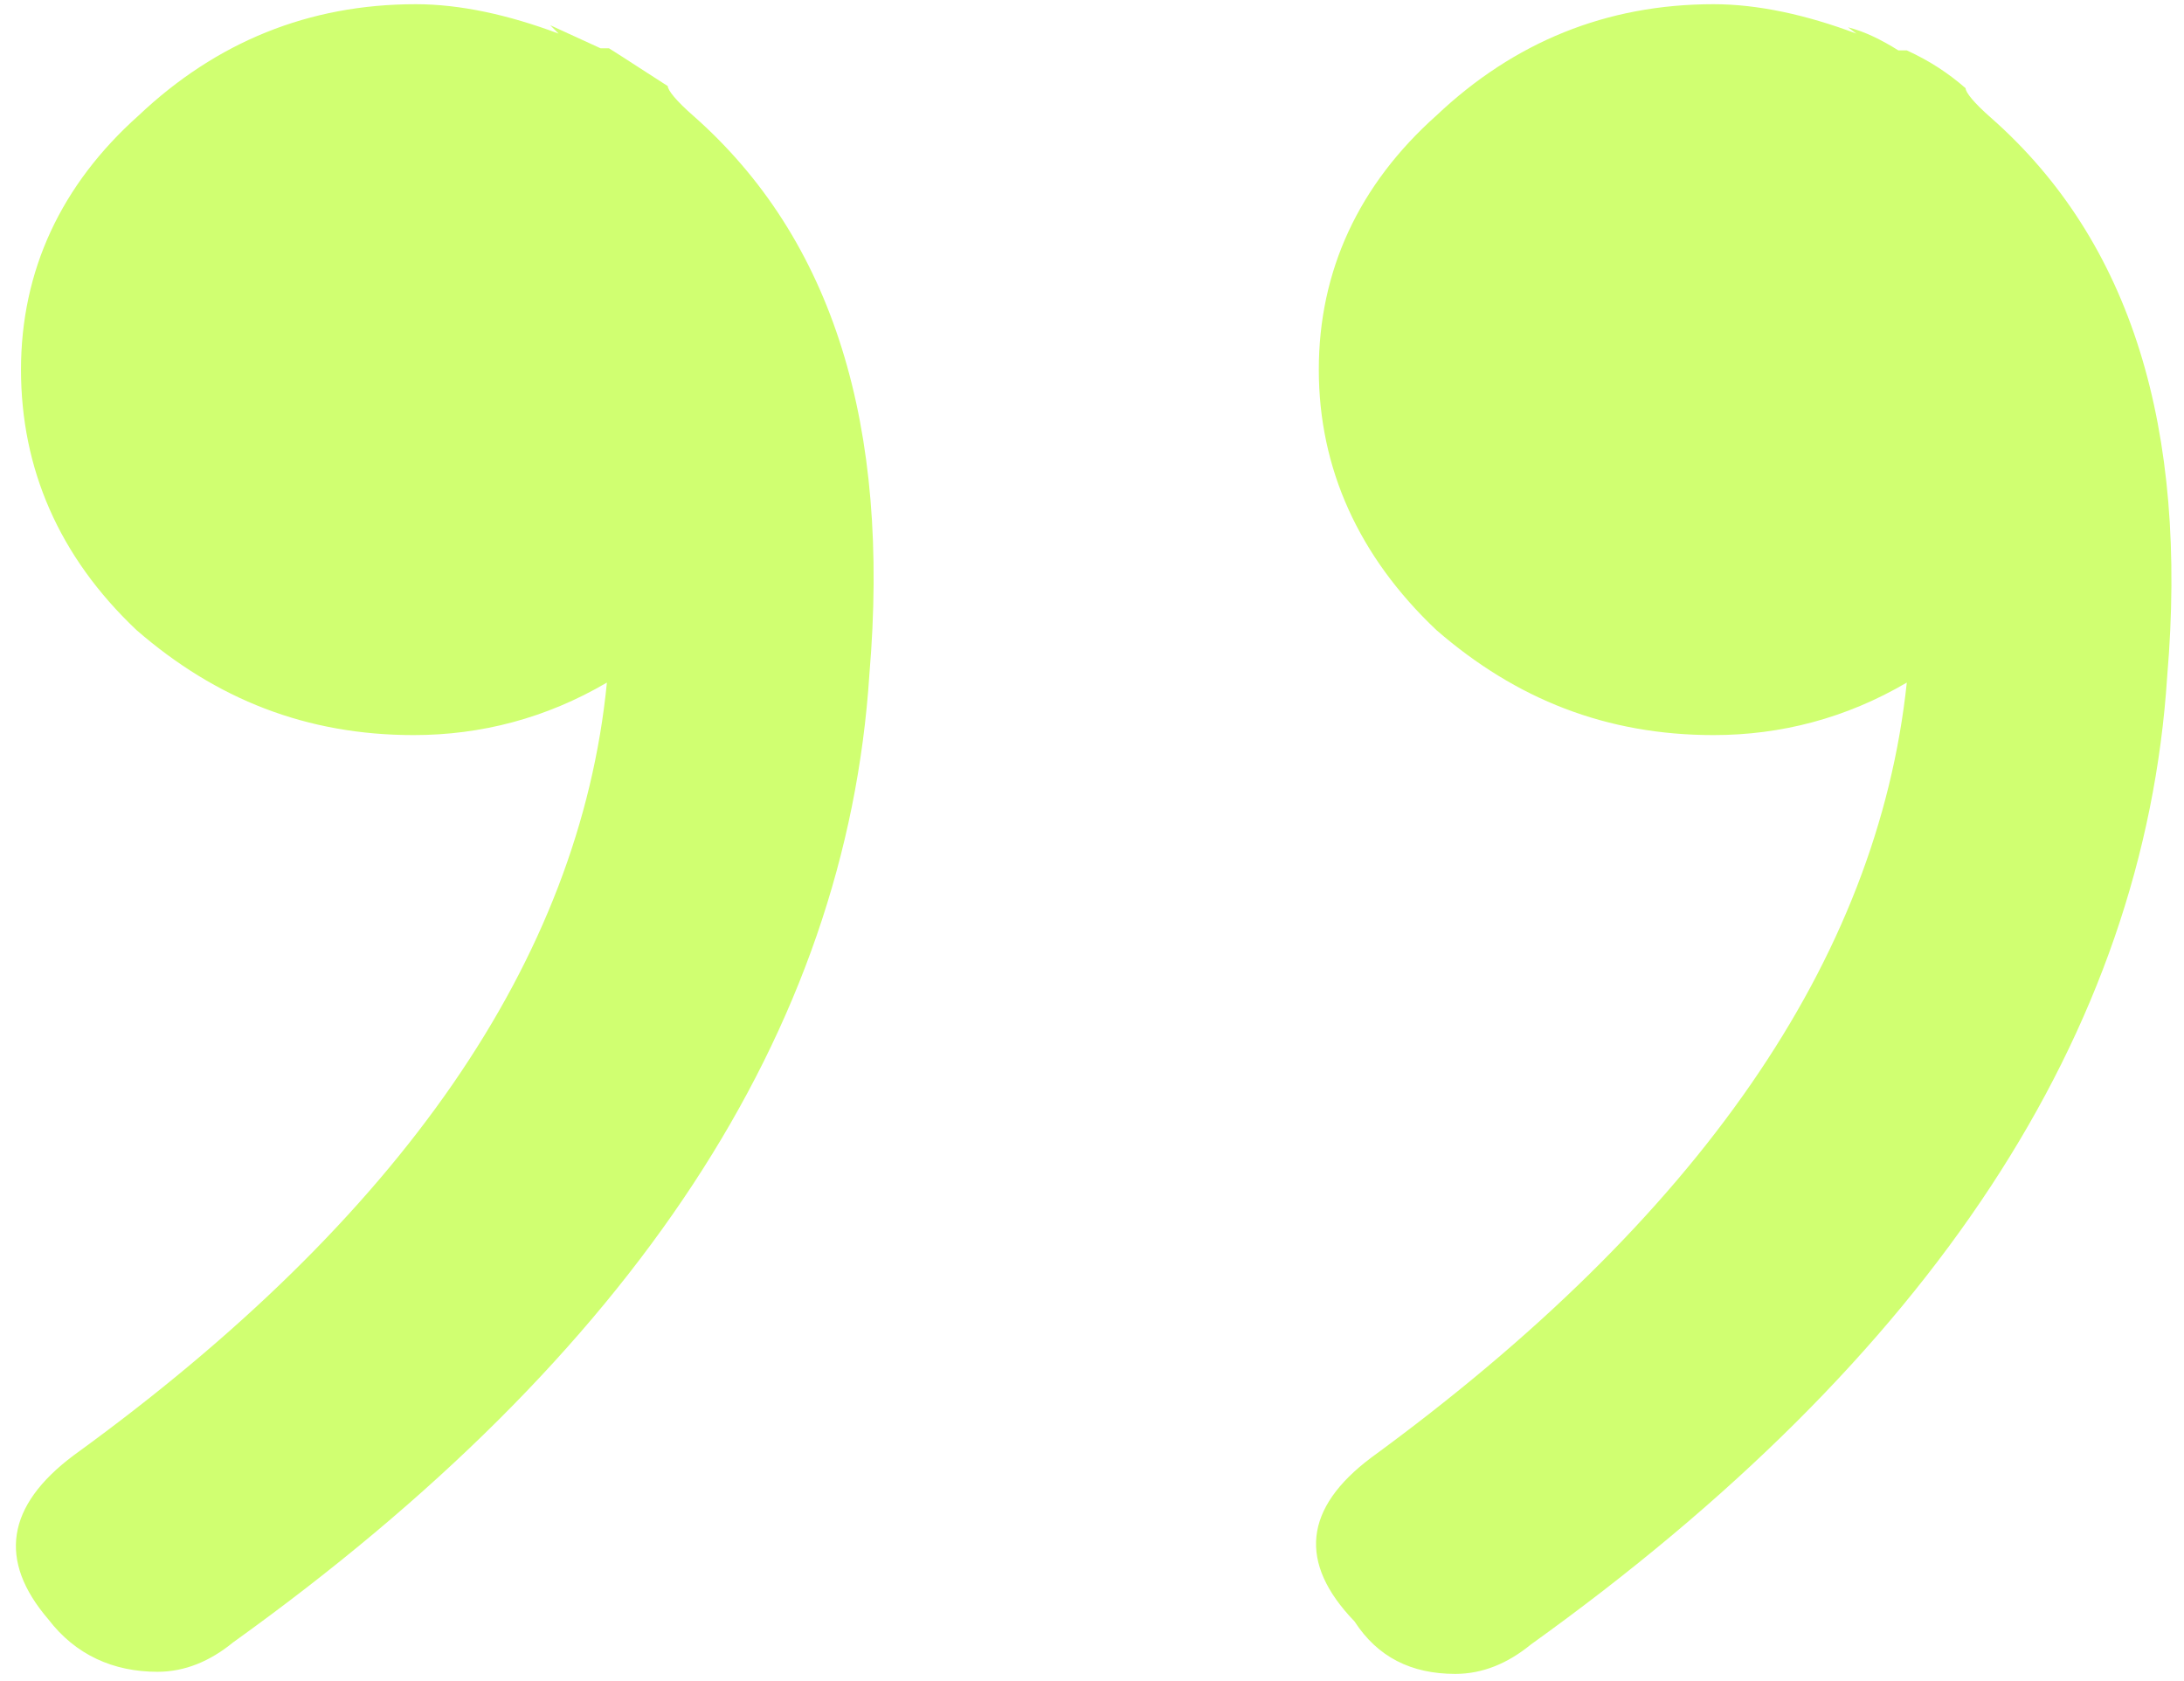
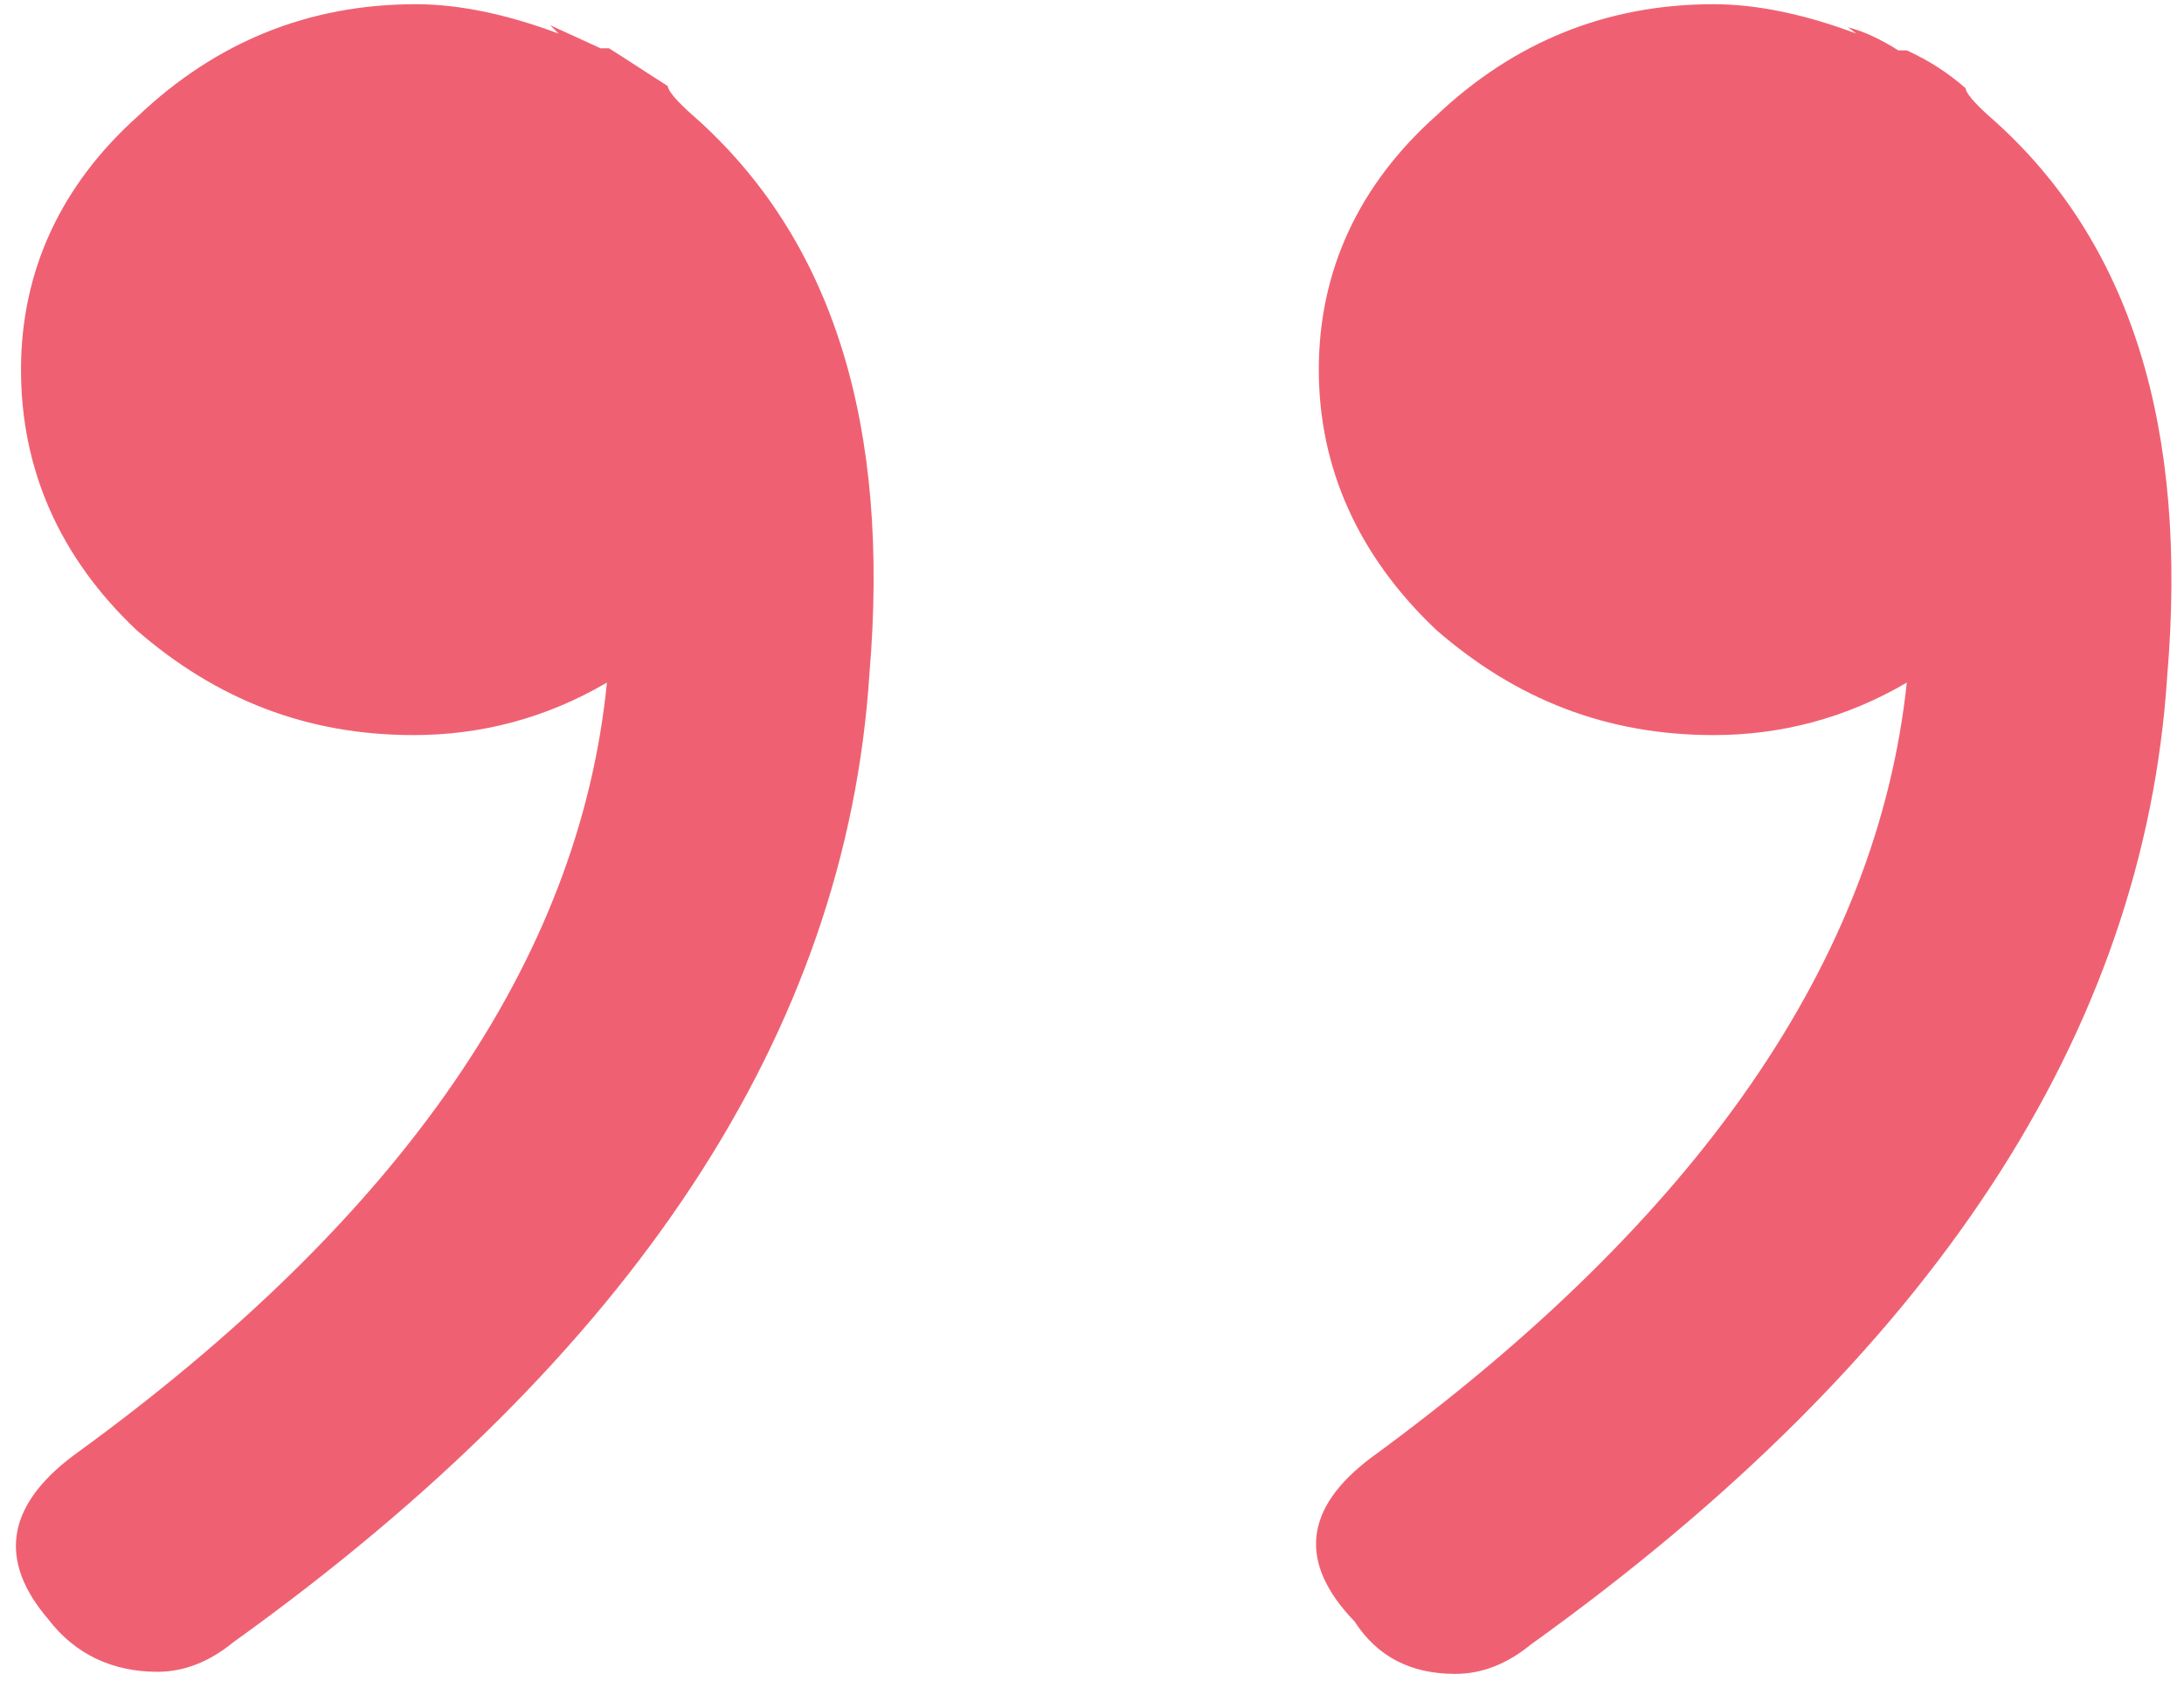
<svg xmlns="http://www.w3.org/2000/svg" version="1.1" id="Layer_1" x="0px" y="0px" viewBox="0 0 104 80" style="enable-background:new 0 0 104 80;" xml:space="preserve">
  <style type="text/css">
- 	.st0{fill:#D0FF71;}
+ 	.st0{fill:#ef6172;}
</style>
  <path class="st0" d="M1,17.6c0-4.7,1.9-8.8,5.6-12.1c3.7-3.5,8.1-5.3,13.2-5.3c2.1,0,4.4,0.5,6.8,1.4l-0.4-0.4l2.4,1.1h0.4  c0.8,0.5,1.7,1.1,2.8,1.8c0,0.2,0.4,0.7,1.2,1.4c6.7,5.9,9.4,14.8,8.4,26.6c-1.1,17-11.2,32.4-30.3,46.1c-1.1,0.9-2.3,1.4-3.6,1.4  c-2.1,0-3.9-0.8-5.2-2.5c-2.4-2.8-2-5.4,1.2-7.8C19.1,58,27.6,45.7,28.9,32.5c-2.9,1.7-6,2.5-9.2,2.5c-5.1,0-9.4-1.7-13.2-5  C2.8,26.5,1,22.3,1,17.6z M62.8,17.6c0-4.7,1.9-8.8,5.6-12.1c3.7-3.5,8.1-5.3,13.2-5.3c2.1,0,4.4,0.5,6.8,1.4L88,1.3  c0.8,0.2,1.6,0.6,2.4,1.1h0.4c1.1,0.5,2,1.1,2.8,1.8c0,0.2,0.4,0.7,1.2,1.4c6.7,5.9,9.4,14.8,8.4,26.6c-1.1,17-11.2,32.4-30.3,46.1  c-1.1,0.9-2.3,1.4-3.6,1.4c-2.1,0-3.7-0.8-4.8-2.5c-2.7-2.8-2.4-5.4,0.8-7.8C80.9,58,89.4,45.7,90.8,32.5c-2.9,1.7-6,2.5-9.2,2.5  c-5.1,0-9.4-1.7-13.2-5C64.7,26.5,62.8,22.3,62.8,17.6z" />
</svg>
